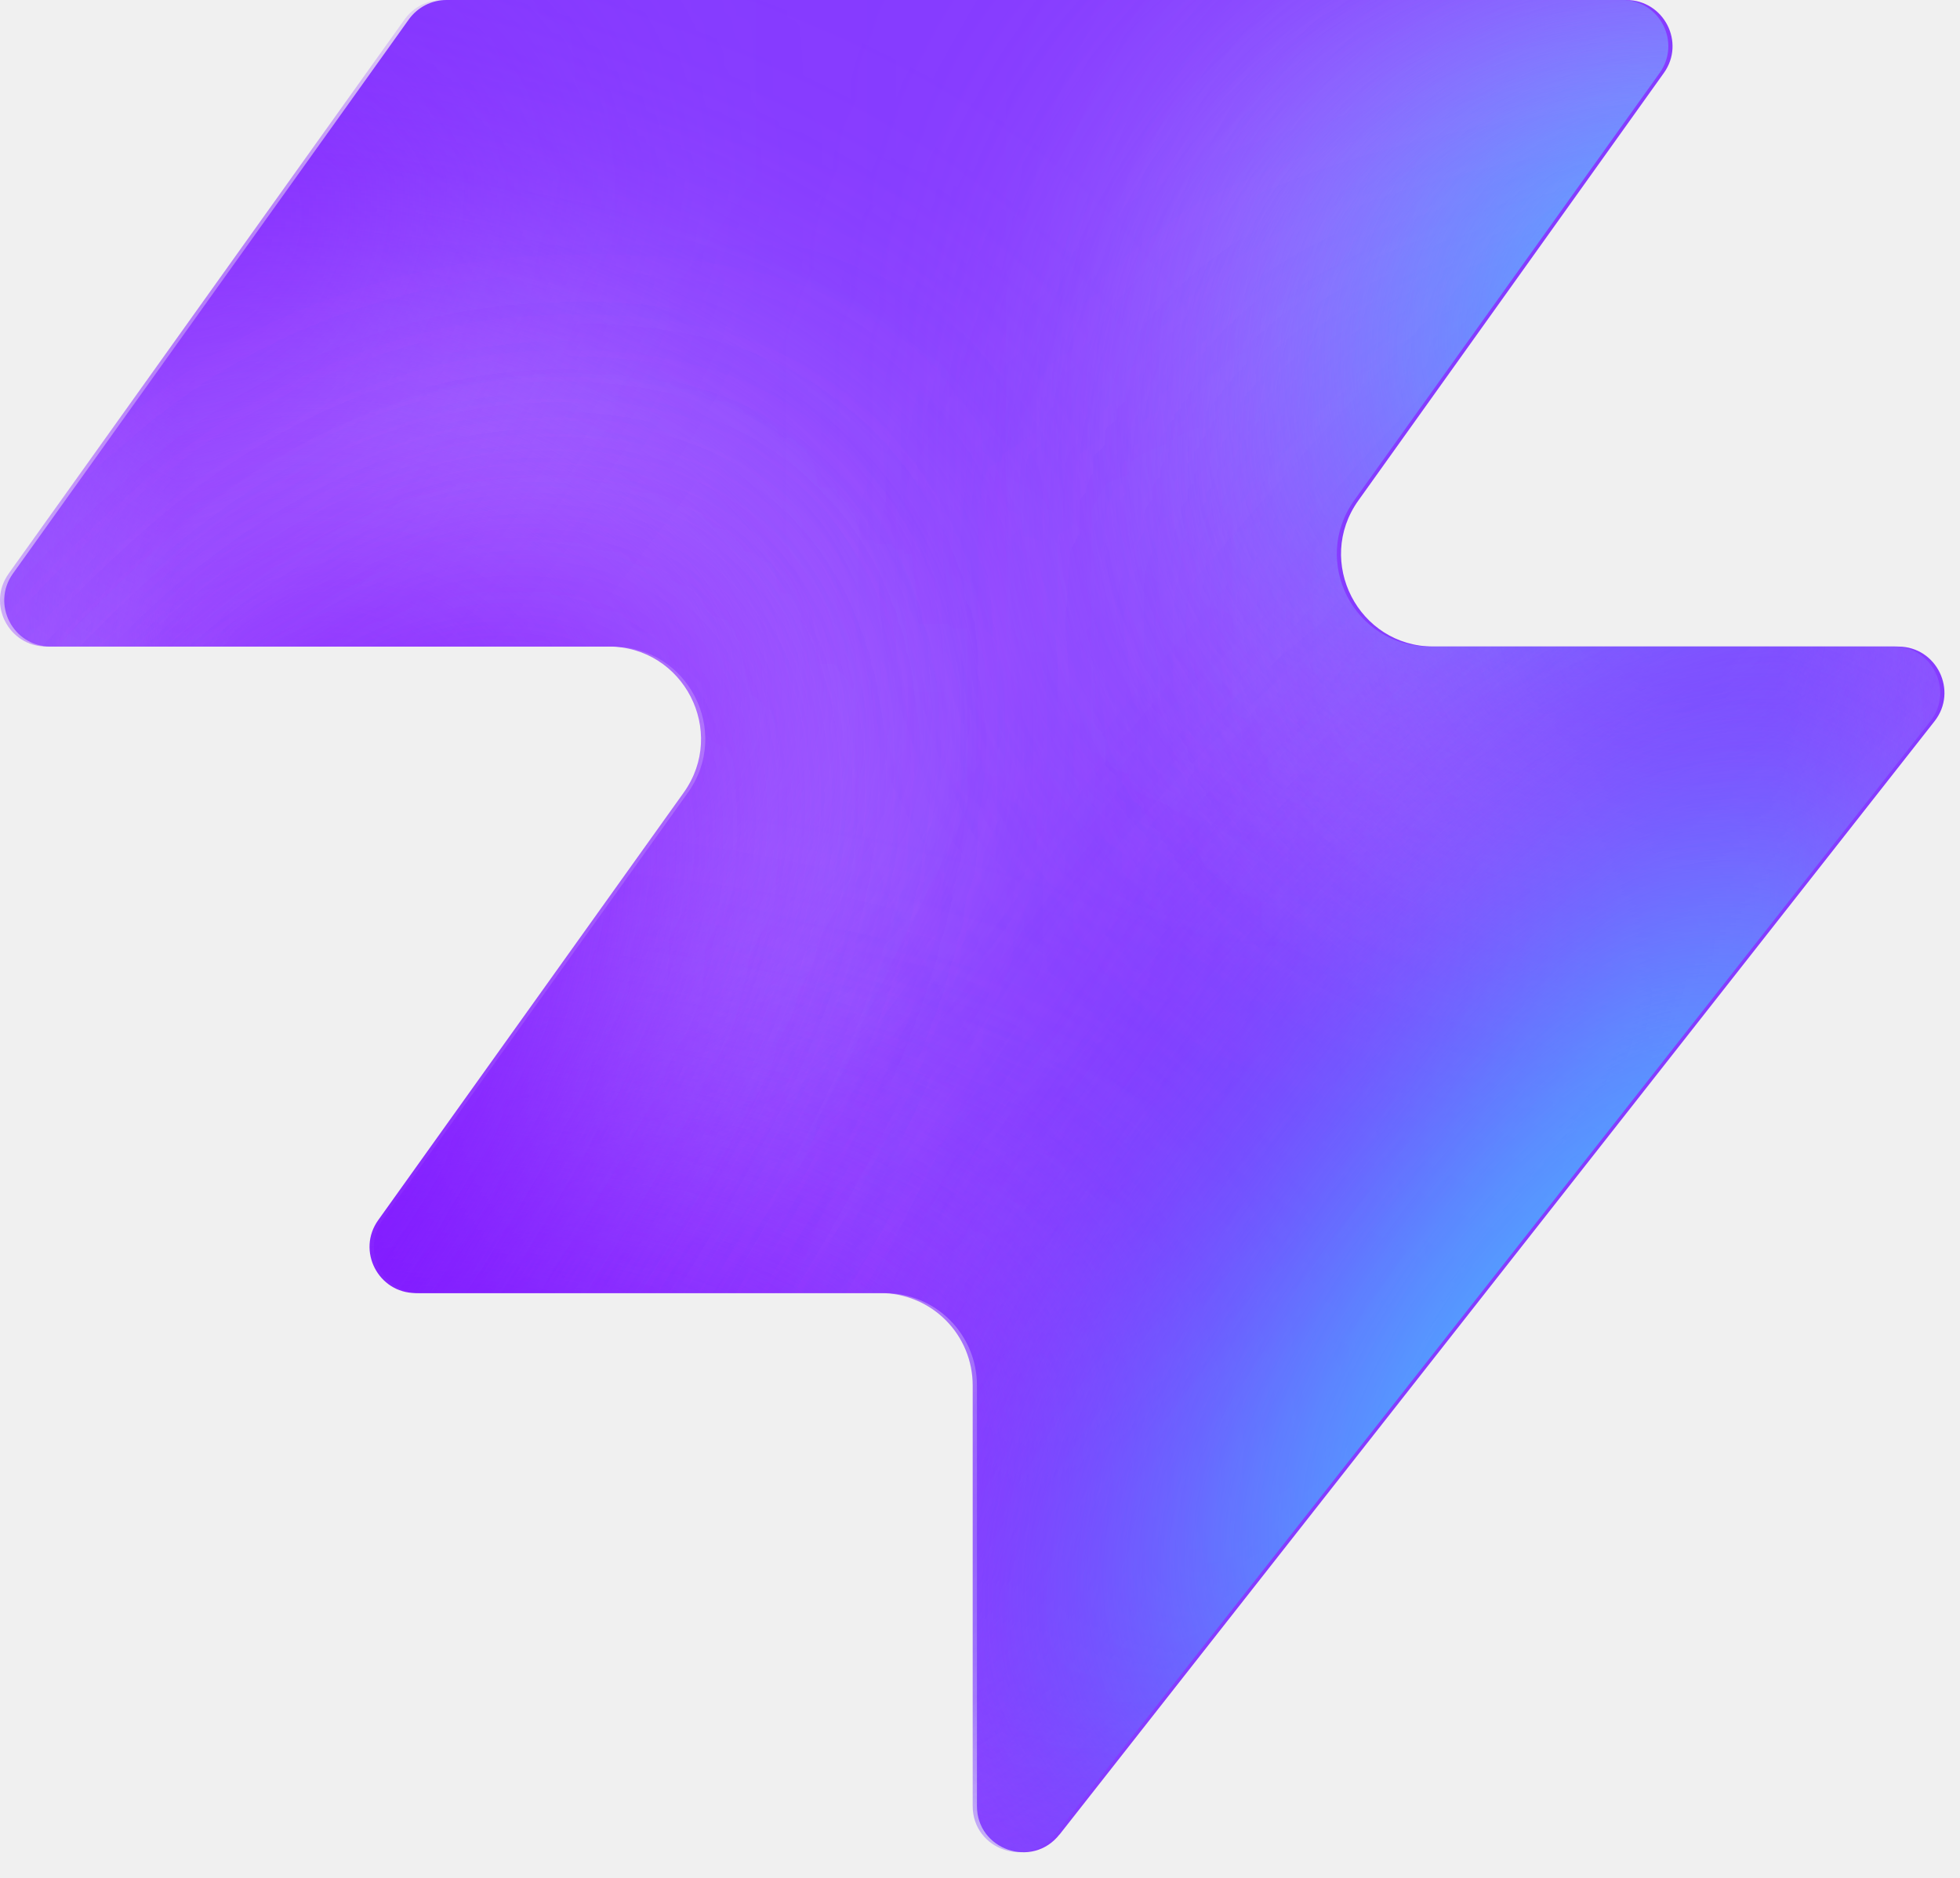
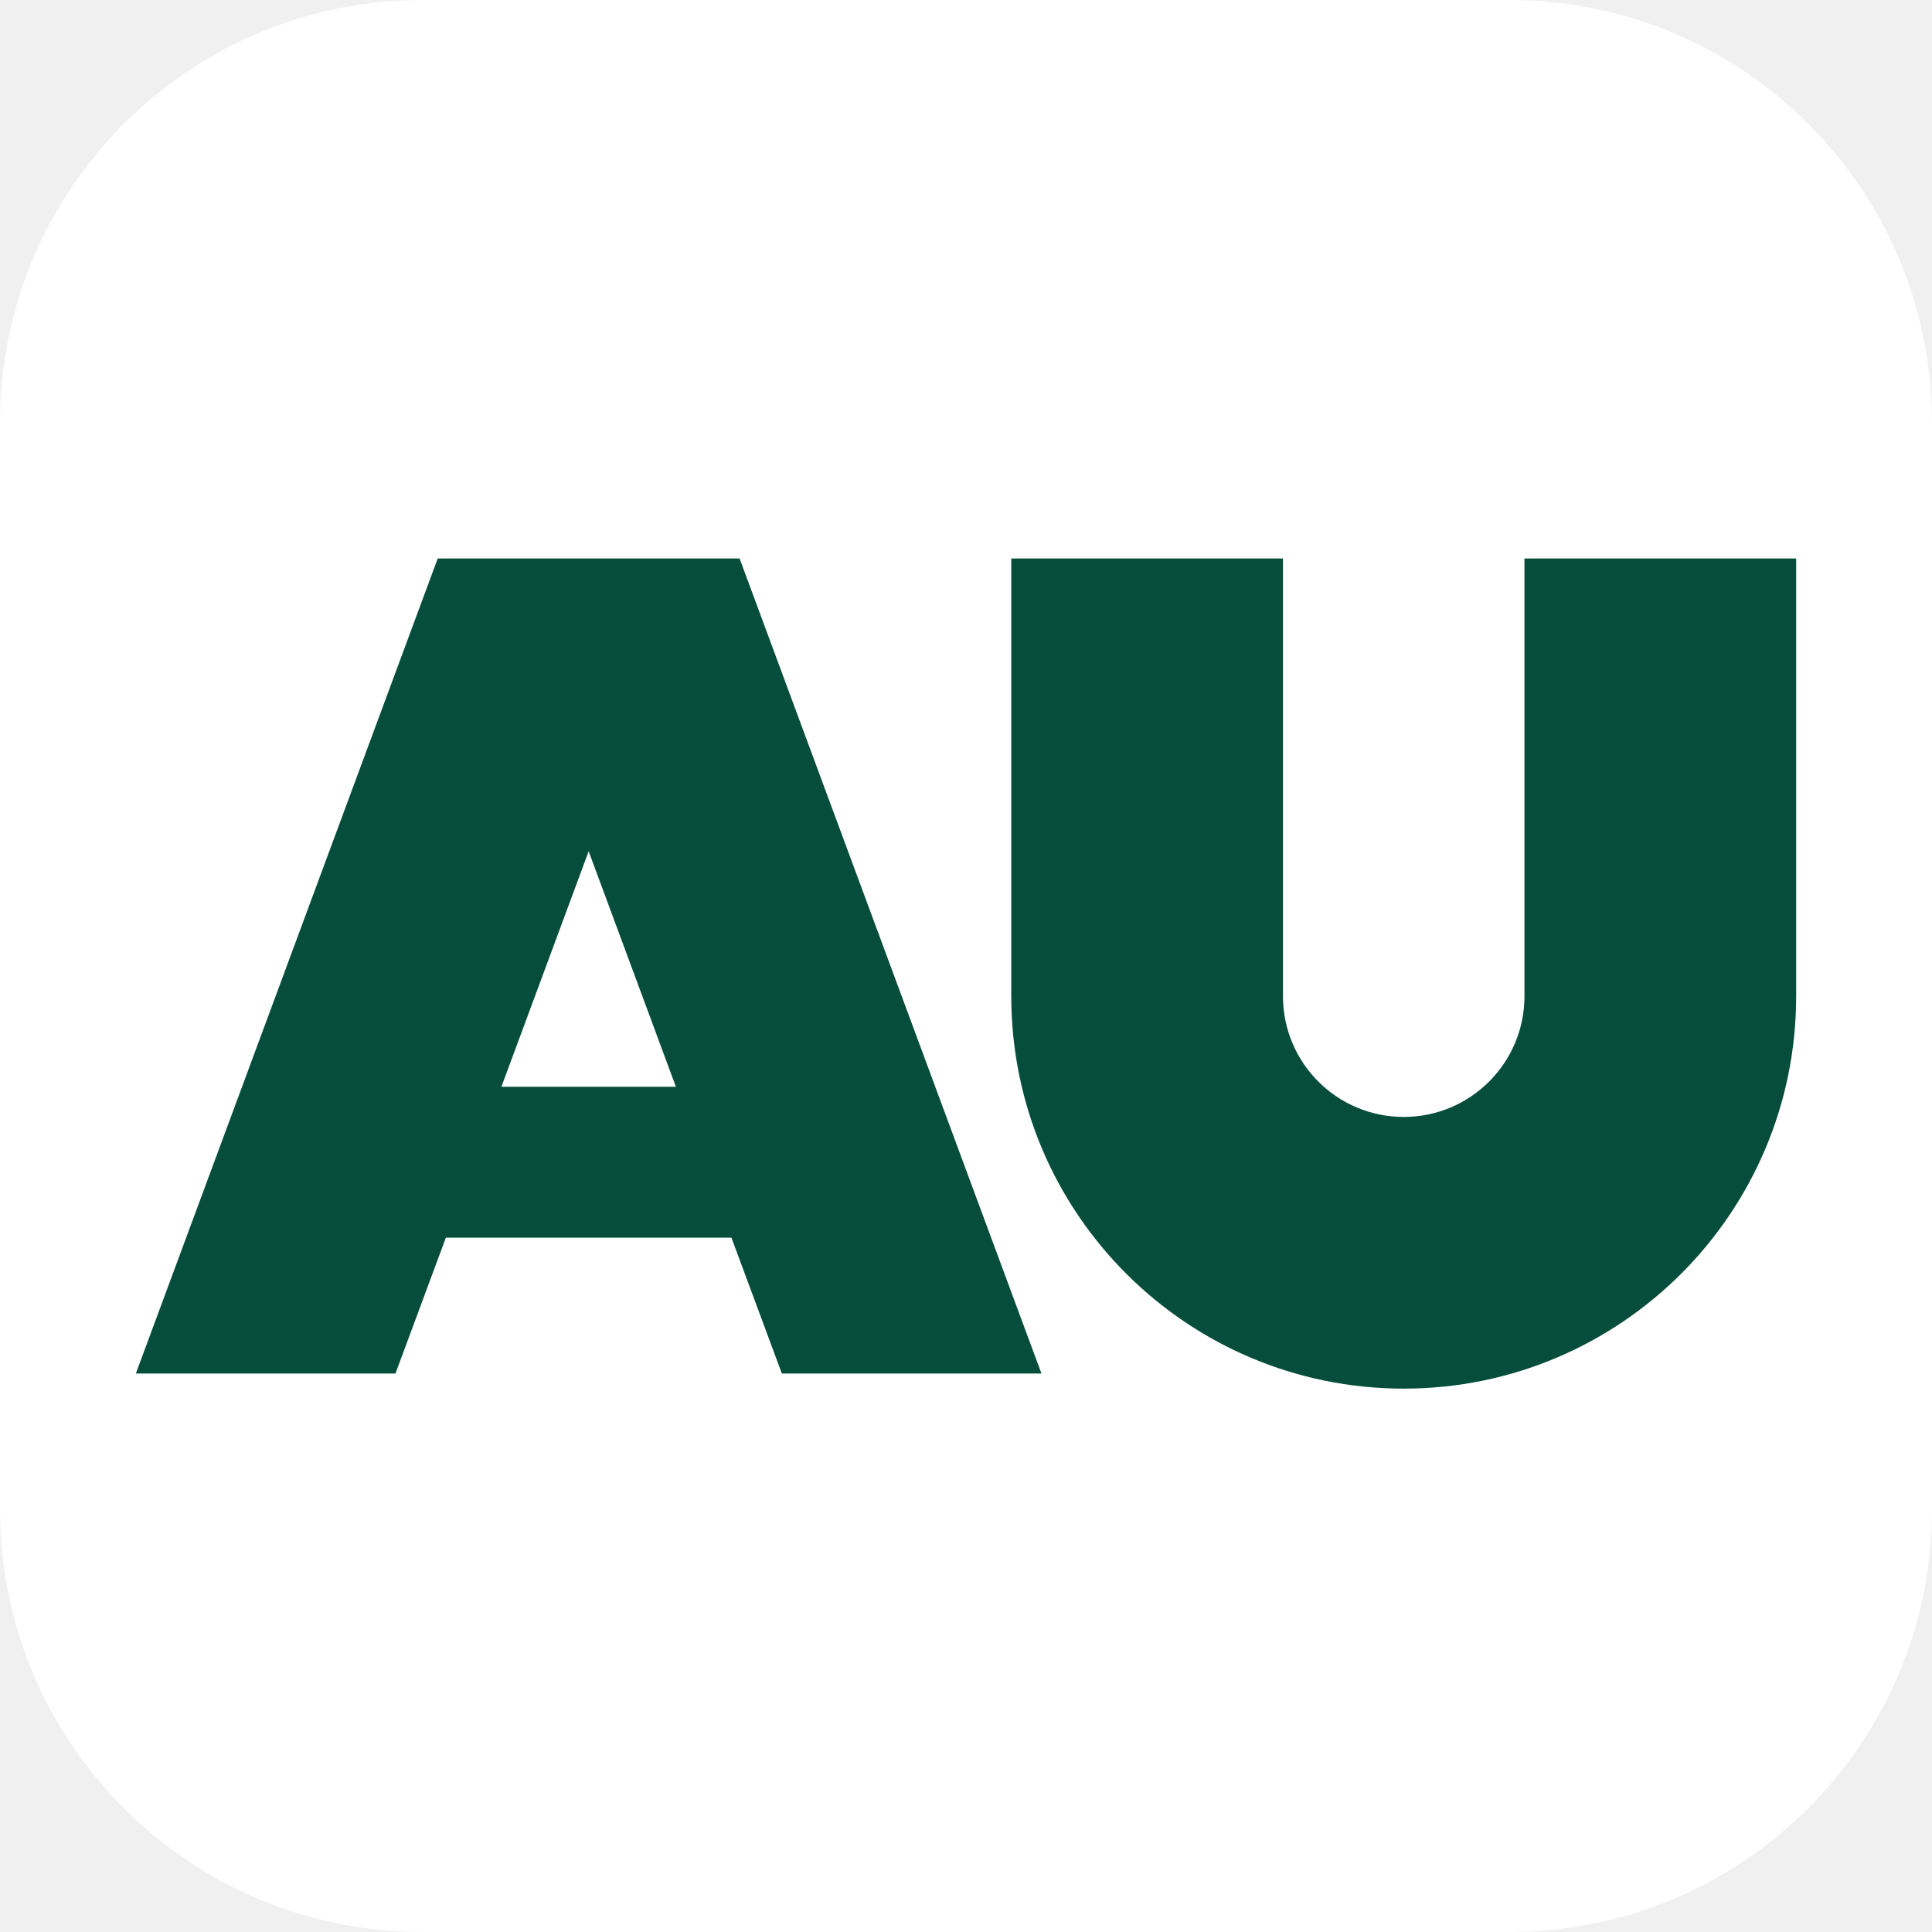
- <svg xmlns="http://www.w3.org/2000/svg" width="48" height="46" fill="none" viewBox="0 0 48 46">
-   <path fill="#863bff" d="M25.946 44.938c-.664.845-2.021.375-2.021-.698V33.937a2.26 2.26 0 0 0-2.262-2.262H10.287c-.92 0-1.456-1.04-.92-1.788l7.48-10.471c1.07-1.497 0-3.578-1.842-3.578H1.237c-.92 0-1.456-1.04-.92-1.788L10.013.474c.214-.297.556-.474.92-.474h28.894c.92 0 1.456 1.04.92 1.788l-7.48 10.471c-1.07 1.498 0 3.579 1.842 3.579h11.377c.943 0 1.473 1.088.89 1.83L25.947 44.94z" style="fill:#863bff;fill:color(display-p3 .525 .23 1);fill-opacity:1" />
-   <mask id="a" width="48" height="46" x="0" y="0" maskUnits="userSpaceOnUse" style="mask-type:alpha">
-     <path fill="#000" d="M25.842 44.938c-.664.844-2.021.375-2.021-.698V33.937a2.26 2.26 0 0 0-2.262-2.262H10.183c-.92 0-1.456-1.04-.92-1.788l7.48-10.471c1.07-1.498 0-3.579-1.842-3.579H1.133c-.92 0-1.456-1.04-.92-1.787L9.91.473c.214-.297.556-.474.92-.474h28.894c.92 0 1.456 1.04.92 1.788l-7.48 10.471c-1.07 1.498 0 3.578 1.842 3.578h11.377c.943 0 1.473 1.088.89 1.832L25.843 44.94z" style="fill:#000;fill-opacity:1" />
-   </mask>
-   <g mask="url(#a)">
-     <g filter="url(#b)">
-       <ellipse cx="5.508" cy="14.704" fill="#ede6ff" rx="5.508" ry="14.704" style="fill:#ede6ff;fill:color(display-p3 .927 .903 1);fill-opacity:1" transform="matrix(.00324 1 1 -.00324 -4.47 31.516)" />
-     </g>
-     <g filter="url(#c)">
-       <ellipse cx="10.399" cy="29.851" fill="#ede6ff" rx="10.399" ry="29.851" style="fill:#ede6ff;fill:color(display-p3 .927 .903 1);fill-opacity:1" transform="matrix(.00324 1 1 -.00324 -39.328 7.883)" />
-     </g>
-     <g filter="url(#d)">
-       <ellipse cx="5.508" cy="30.487" fill="#7e14ff" rx="5.508" ry="30.487" style="fill:#7e14ff;fill:color(display-p3 .492 .077 1);fill-opacity:1" transform="rotate(89.814 -25.913 -14.639)scale(1 -1)" />
-     </g>
-     <g filter="url(#e)">
-       <ellipse cx="5.508" cy="30.599" fill="#7e14ff" rx="5.508" ry="30.599" style="fill:#7e14ff;fill:color(display-p3 .492 .077 1);fill-opacity:1" transform="rotate(89.814 -32.644 -3.334)scale(1 -1)" />
-     </g>
-     <g filter="url(#f)">
-       <ellipse cx="5.508" cy="30.599" fill="#7e14ff" rx="5.508" ry="30.599" style="fill:#7e14ff;fill:color(display-p3 .492 .077 1);fill-opacity:1" transform="matrix(.00324 1 1 -.00324 -34.34 30.47)" />
-     </g>
-     <g filter="url(#g)">
-       <ellipse cx="14.072" cy="22.078" fill="#ede6ff" rx="14.072" ry="22.078" style="fill:#ede6ff;fill:color(display-p3 .927 .903 1);fill-opacity:1" transform="rotate(93.35 24.506 48.493)scale(-1 1)" />
-     </g>
-     <g filter="url(#h)">
-       <ellipse cx="3.47" cy="21.501" fill="#7e14ff" rx="3.47" ry="21.501" style="fill:#7e14ff;fill:color(display-p3 .492 .077 1);fill-opacity:1" transform="rotate(89.009 28.708 47.59)scale(-1 1)" />
-     </g>
-     <g filter="url(#i)">
-       <ellipse cx="3.47" cy="21.501" fill="#7e14ff" rx="3.47" ry="21.501" style="fill:#7e14ff;fill:color(display-p3 .492 .077 1);fill-opacity:1" transform="rotate(89.009 28.708 47.59)scale(-1 1)" />
-     </g>
-     <g filter="url(#j)">
-       <ellipse cx=".387" cy="8.972" fill="#7e14ff" rx="4.407" ry="29.108" style="fill:#7e14ff;fill:color(display-p3 .492 .077 1);fill-opacity:1" transform="rotate(39.51 .387 8.972)" />
-     </g>
-     <g filter="url(#k)">
-       <ellipse cx="47.523" cy="-6.092" fill="#7e14ff" rx="4.407" ry="29.108" style="fill:#7e14ff;fill:color(display-p3 .492 .077 1);fill-opacity:1" transform="rotate(37.892 47.523 -6.092)" />
-     </g>
-     <g filter="url(#l)">
-       <ellipse cx="41.412" cy="6.333" fill="#47bfff" rx="5.971" ry="9.665" style="fill:#47bfff;fill:color(display-p3 .28 .748 1);fill-opacity:1" transform="rotate(37.892 41.412 6.333)" />
-     </g>
-     <g filter="url(#m)">
-       <ellipse cx="-1.879" cy="38.332" fill="#7e14ff" rx="4.407" ry="29.108" style="fill:#7e14ff;fill:color(display-p3 .492 .077 1);fill-opacity:1" transform="rotate(37.892 -1.88 38.332)" />
-     </g>
-     <g filter="url(#n)">
-       <ellipse cx="-1.879" cy="38.332" fill="#7e14ff" rx="4.407" ry="29.108" style="fill:#7e14ff;fill:color(display-p3 .492 .077 1);fill-opacity:1" transform="rotate(37.892 -1.88 38.332)" />
-     </g>
-     <g filter="url(#o)">
-       <ellipse cx="35.651" cy="29.907" fill="#7e14ff" rx="4.407" ry="29.108" style="fill:#7e14ff;fill:color(display-p3 .492 .077 1);fill-opacity:1" transform="rotate(37.892 35.651 29.907)" />
-     </g>
-     <g filter="url(#p)">
-       <ellipse cx="38.418" cy="32.4" fill="#47bfff" rx="5.971" ry="15.297" style="fill:#47bfff;fill:color(display-p3 .28 .748 1);fill-opacity:1" transform="rotate(37.892 38.418 32.4)" />
-     </g>
-   </g>
-   <defs>
-     <filter id="b" width="60.045" height="41.654" x="-19.77" y="16.149" color-interpolation-filters="sRGB" filterUnits="userSpaceOnUse">
-       <feFlood flood-opacity="0" result="BackgroundImageFix" />
-       <feBlend in="SourceGraphic" in2="BackgroundImageFix" result="shape" />
-       <feGaussianBlur result="effect1_foregroundBlur_2002_17158" stdDeviation="7.659" />
-     </filter>
-     <filter id="c" width="90.34" height="51.437" x="-54.613" y="-7.533" color-interpolation-filters="sRGB" filterUnits="userSpaceOnUse">
-       <feFlood flood-opacity="0" result="BackgroundImageFix" />
-       <feBlend in="SourceGraphic" in2="BackgroundImageFix" result="shape" />
-       <feGaussianBlur result="effect1_foregroundBlur_2002_17158" stdDeviation="7.659" />
-     </filter>
-     <filter id="d" width="79.355" height="29.4" x="-49.64" y="2.03" color-interpolation-filters="sRGB" filterUnits="userSpaceOnUse">
-       <feFlood flood-opacity="0" result="BackgroundImageFix" />
-       <feBlend in="SourceGraphic" in2="BackgroundImageFix" result="shape" />
-       <feGaussianBlur result="effect1_foregroundBlur_2002_17158" stdDeviation="4.596" />
-     </filter>
-     <filter id="e" width="79.579" height="29.4" x="-45.045" y="20.029" color-interpolation-filters="sRGB" filterUnits="userSpaceOnUse">
-       <feFlood flood-opacity="0" result="BackgroundImageFix" />
-       <feBlend in="SourceGraphic" in2="BackgroundImageFix" result="shape" />
-       <feGaussianBlur result="effect1_foregroundBlur_2002_17158" stdDeviation="4.596" />
-     </filter>
-     <filter id="f" width="79.579" height="29.4" x="-43.513" y="21.178" color-interpolation-filters="sRGB" filterUnits="userSpaceOnUse">
-       <feFlood flood-opacity="0" result="BackgroundImageFix" />
-       <feBlend in="SourceGraphic" in2="BackgroundImageFix" result="shape" />
-       <feGaussianBlur result="effect1_foregroundBlur_2002_17158" stdDeviation="4.596" />
-     </filter>
-     <filter id="g" width="74.749" height="58.852" x="15.756" y="-17.901" color-interpolation-filters="sRGB" filterUnits="userSpaceOnUse">
-       <feFlood flood-opacity="0" result="BackgroundImageFix" />
-       <feBlend in="SourceGraphic" in2="BackgroundImageFix" result="shape" />
-       <feGaussianBlur result="effect1_foregroundBlur_2002_17158" stdDeviation="7.659" />
-     </filter>
-     <filter id="h" width="61.377" height="25.362" x="23.548" y="2.284" color-interpolation-filters="sRGB" filterUnits="userSpaceOnUse">
-       <feFlood flood-opacity="0" result="BackgroundImageFix" />
-       <feBlend in="SourceGraphic" in2="BackgroundImageFix" result="shape" />
-       <feGaussianBlur result="effect1_foregroundBlur_2002_17158" stdDeviation="4.596" />
-     </filter>
-     <filter id="i" width="61.377" height="25.362" x="23.548" y="2.284" color-interpolation-filters="sRGB" filterUnits="userSpaceOnUse">
-       <feFlood flood-opacity="0" result="BackgroundImageFix" />
-       <feBlend in="SourceGraphic" in2="BackgroundImageFix" result="shape" />
-       <feGaussianBlur result="effect1_foregroundBlur_2002_17158" stdDeviation="4.596" />
-     </filter>
-     <filter id="j" width="56.045" height="63.649" x="-27.636" y="-22.853" color-interpolation-filters="sRGB" filterUnits="userSpaceOnUse">
-       <feFlood flood-opacity="0" result="BackgroundImageFix" />
-       <feBlend in="SourceGraphic" in2="BackgroundImageFix" result="shape" />
-       <feGaussianBlur result="effect1_foregroundBlur_2002_17158" stdDeviation="4.596" />
-     </filter>
-     <filter id="k" width="54.814" height="64.646" x="20.116" y="-38.415" color-interpolation-filters="sRGB" filterUnits="userSpaceOnUse">
-       <feFlood flood-opacity="0" result="BackgroundImageFix" />
-       <feBlend in="SourceGraphic" in2="BackgroundImageFix" result="shape" />
-       <feGaussianBlur result="effect1_foregroundBlur_2002_17158" stdDeviation="4.596" />
-     </filter>
-     <filter id="l" width="33.541" height="35.313" x="24.641" y="-11.323" color-interpolation-filters="sRGB" filterUnits="userSpaceOnUse">
-       <feFlood flood-opacity="0" result="BackgroundImageFix" />
-       <feBlend in="SourceGraphic" in2="BackgroundImageFix" result="shape" />
-       <feGaussianBlur result="effect1_foregroundBlur_2002_17158" stdDeviation="4.596" />
-     </filter>
-     <filter id="m" width="54.814" height="64.646" x="-29.286" y="6.009" color-interpolation-filters="sRGB" filterUnits="userSpaceOnUse">
-       <feFlood flood-opacity="0" result="BackgroundImageFix" />
-       <feBlend in="SourceGraphic" in2="BackgroundImageFix" result="shape" />
-       <feGaussianBlur result="effect1_foregroundBlur_2002_17158" stdDeviation="4.596" />
-     </filter>
-     <filter id="n" width="54.814" height="64.646" x="-29.286" y="6.009" color-interpolation-filters="sRGB" filterUnits="userSpaceOnUse">
-       <feFlood flood-opacity="0" result="BackgroundImageFix" />
-       <feBlend in="SourceGraphic" in2="BackgroundImageFix" result="shape" />
-       <feGaussianBlur result="effect1_foregroundBlur_2002_17158" stdDeviation="4.596" />
-     </filter>
-     <filter id="o" width="54.814" height="64.646" x="8.244" y="-2.416" color-interpolation-filters="sRGB" filterUnits="userSpaceOnUse">
-       <feFlood flood-opacity="0" result="BackgroundImageFix" />
-       <feBlend in="SourceGraphic" in2="BackgroundImageFix" result="shape" />
-       <feGaussianBlur result="effect1_foregroundBlur_2002_17158" stdDeviation="4.596" />
-     </filter>
-     <filter id="p" width="39.409" height="43.623" x="18.713" y="10.588" color-interpolation-filters="sRGB" filterUnits="userSpaceOnUse">
-       <feFlood flood-opacity="0" result="BackgroundImageFix" />
-       <feBlend in="SourceGraphic" in2="BackgroundImageFix" result="shape" />
-       <feGaussianBlur result="effect1_foregroundBlur_2002_17158" stdDeviation="4.596" />
-     </filter>
-   </defs>
+ <svg xmlns="http://www.w3.org/2000/svg" width="64" height="64" viewBox="0 0 64 64">
+   <rect width="64" height="64" rx="14" fill="#fff" />
+   <path fill="#064e3b" fill-rule="evenodd" d="M14.5 18.5h10l10 27h-8.6l-1.67-4.5h-9.46l-1.67 4.5H4.5zM19.5 28.2 16.61 36h5.78z" />
+   <path fill="#064e3b" d="M33.5 18.5h9V33a4 4 0 0 0 8 0V18.5h9V33a13 13 0 0 1-26 0z" />
</svg>
